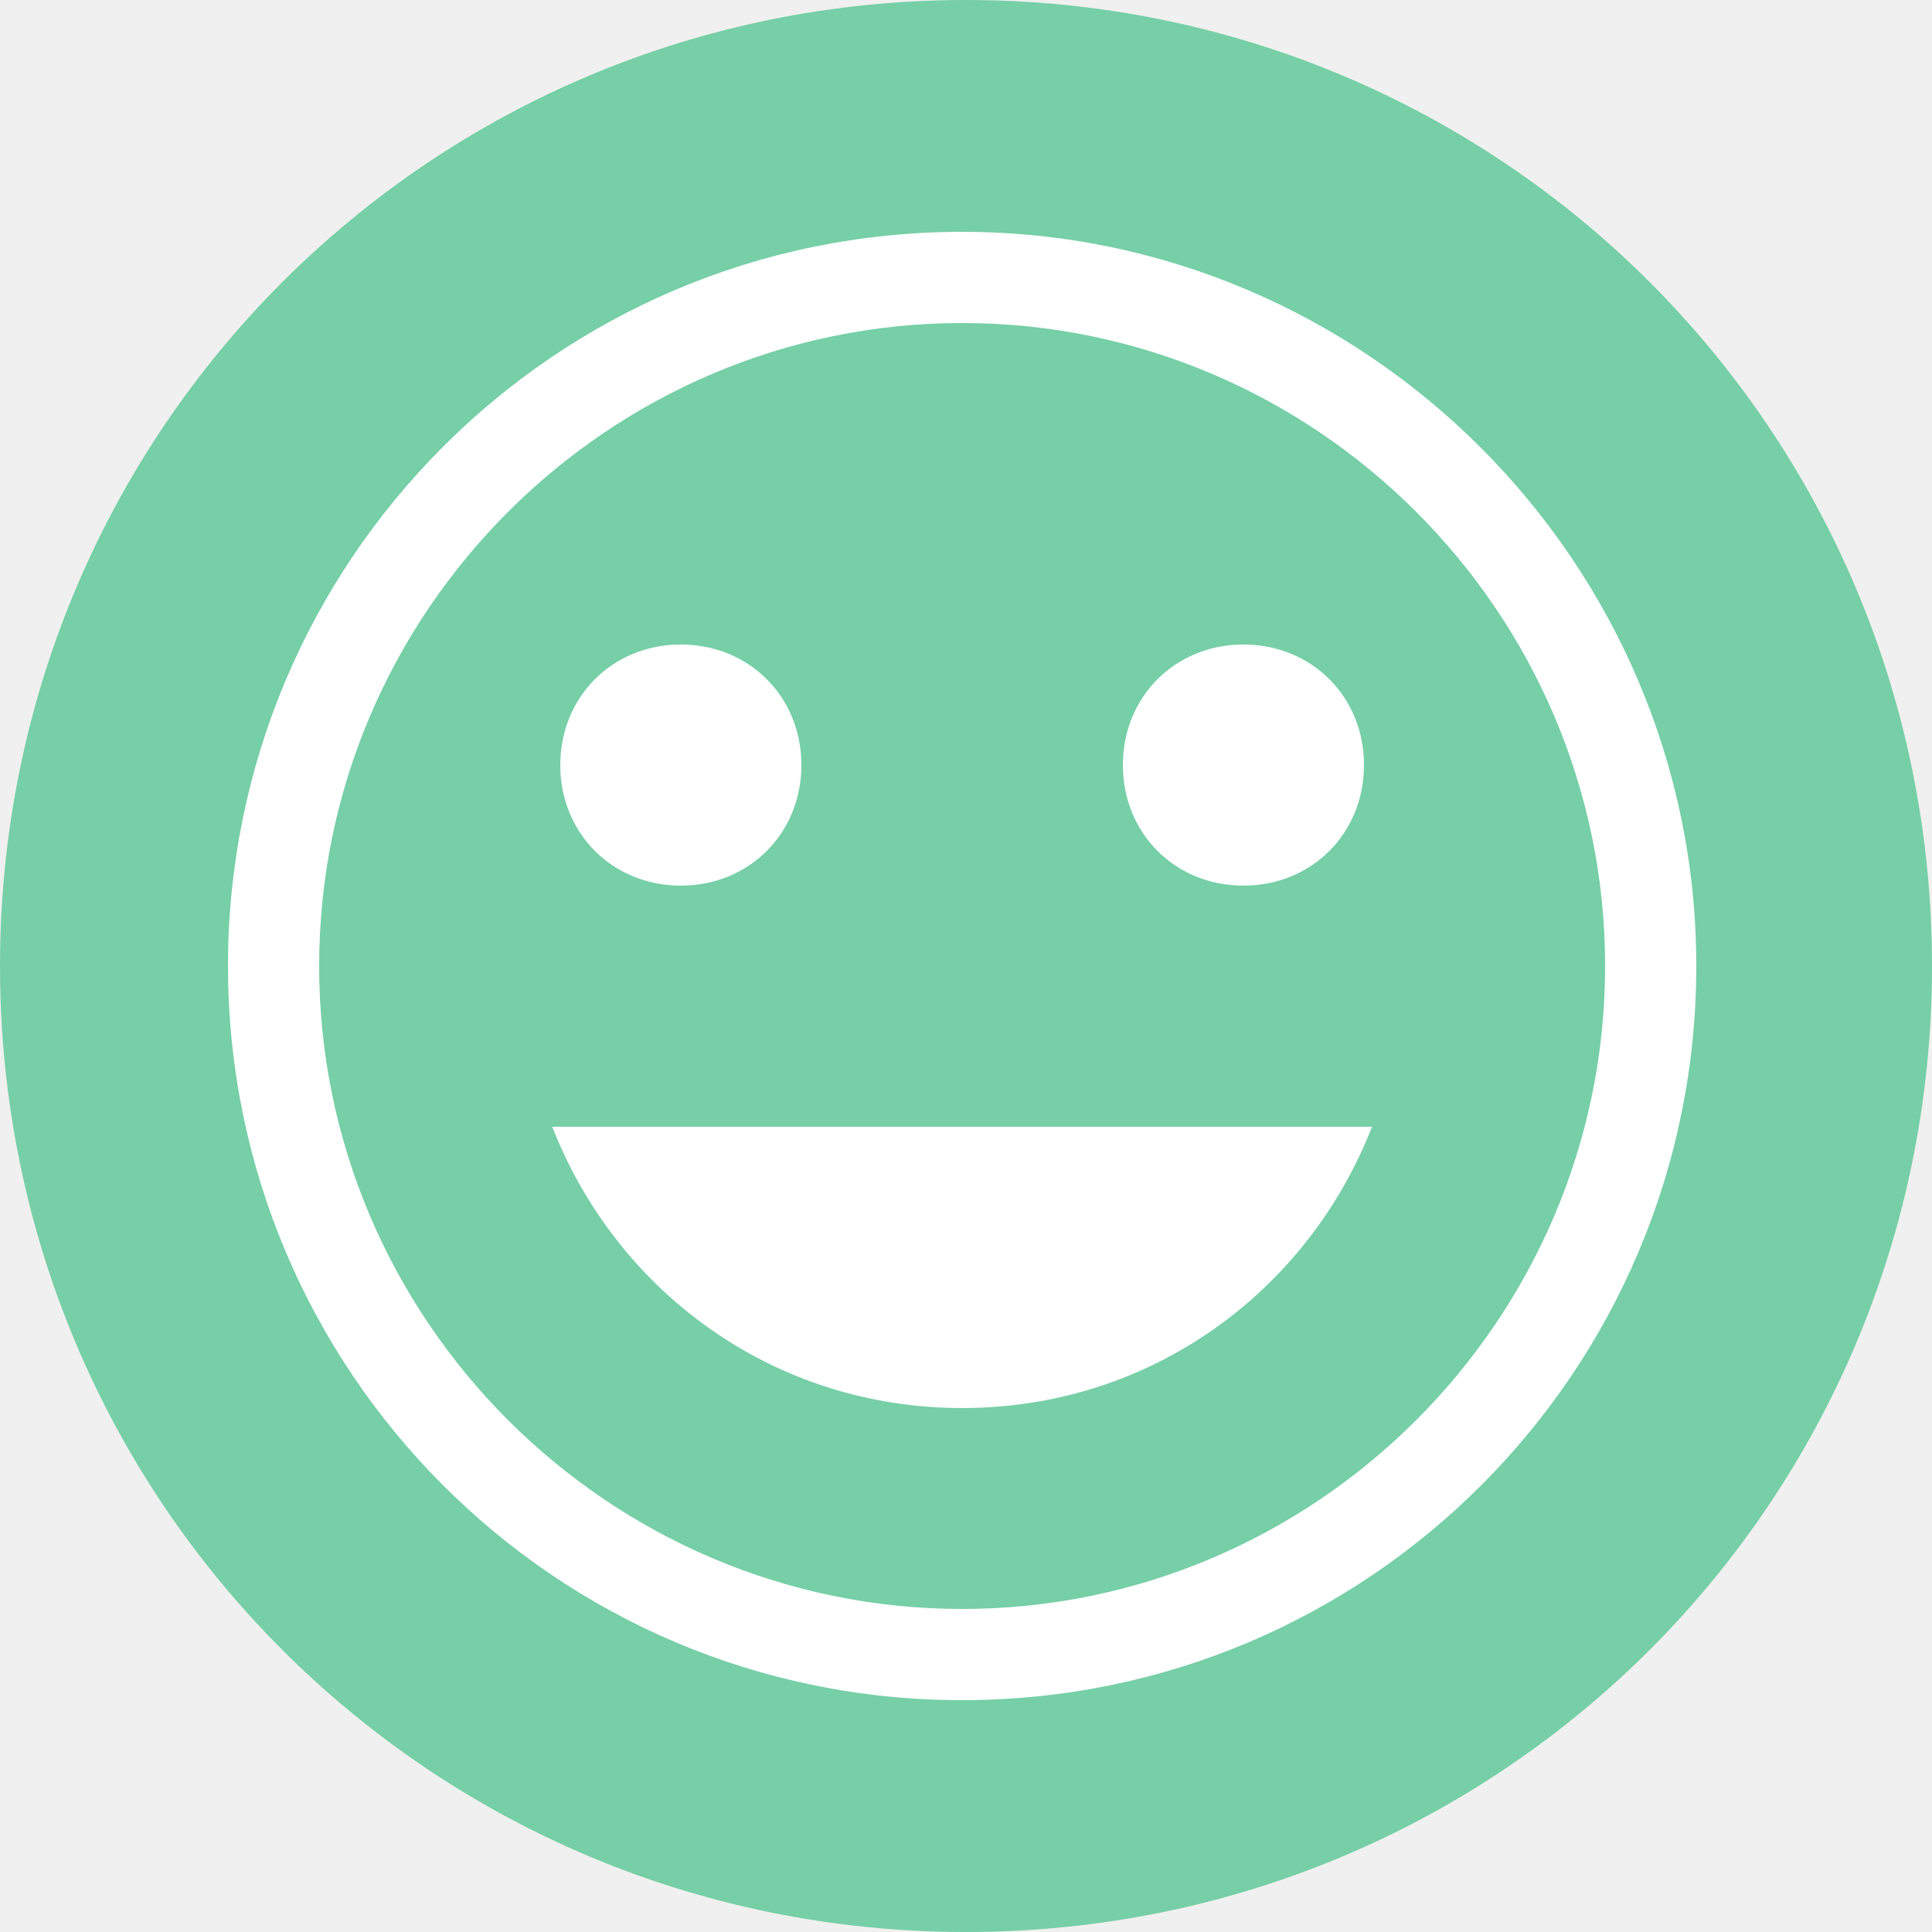
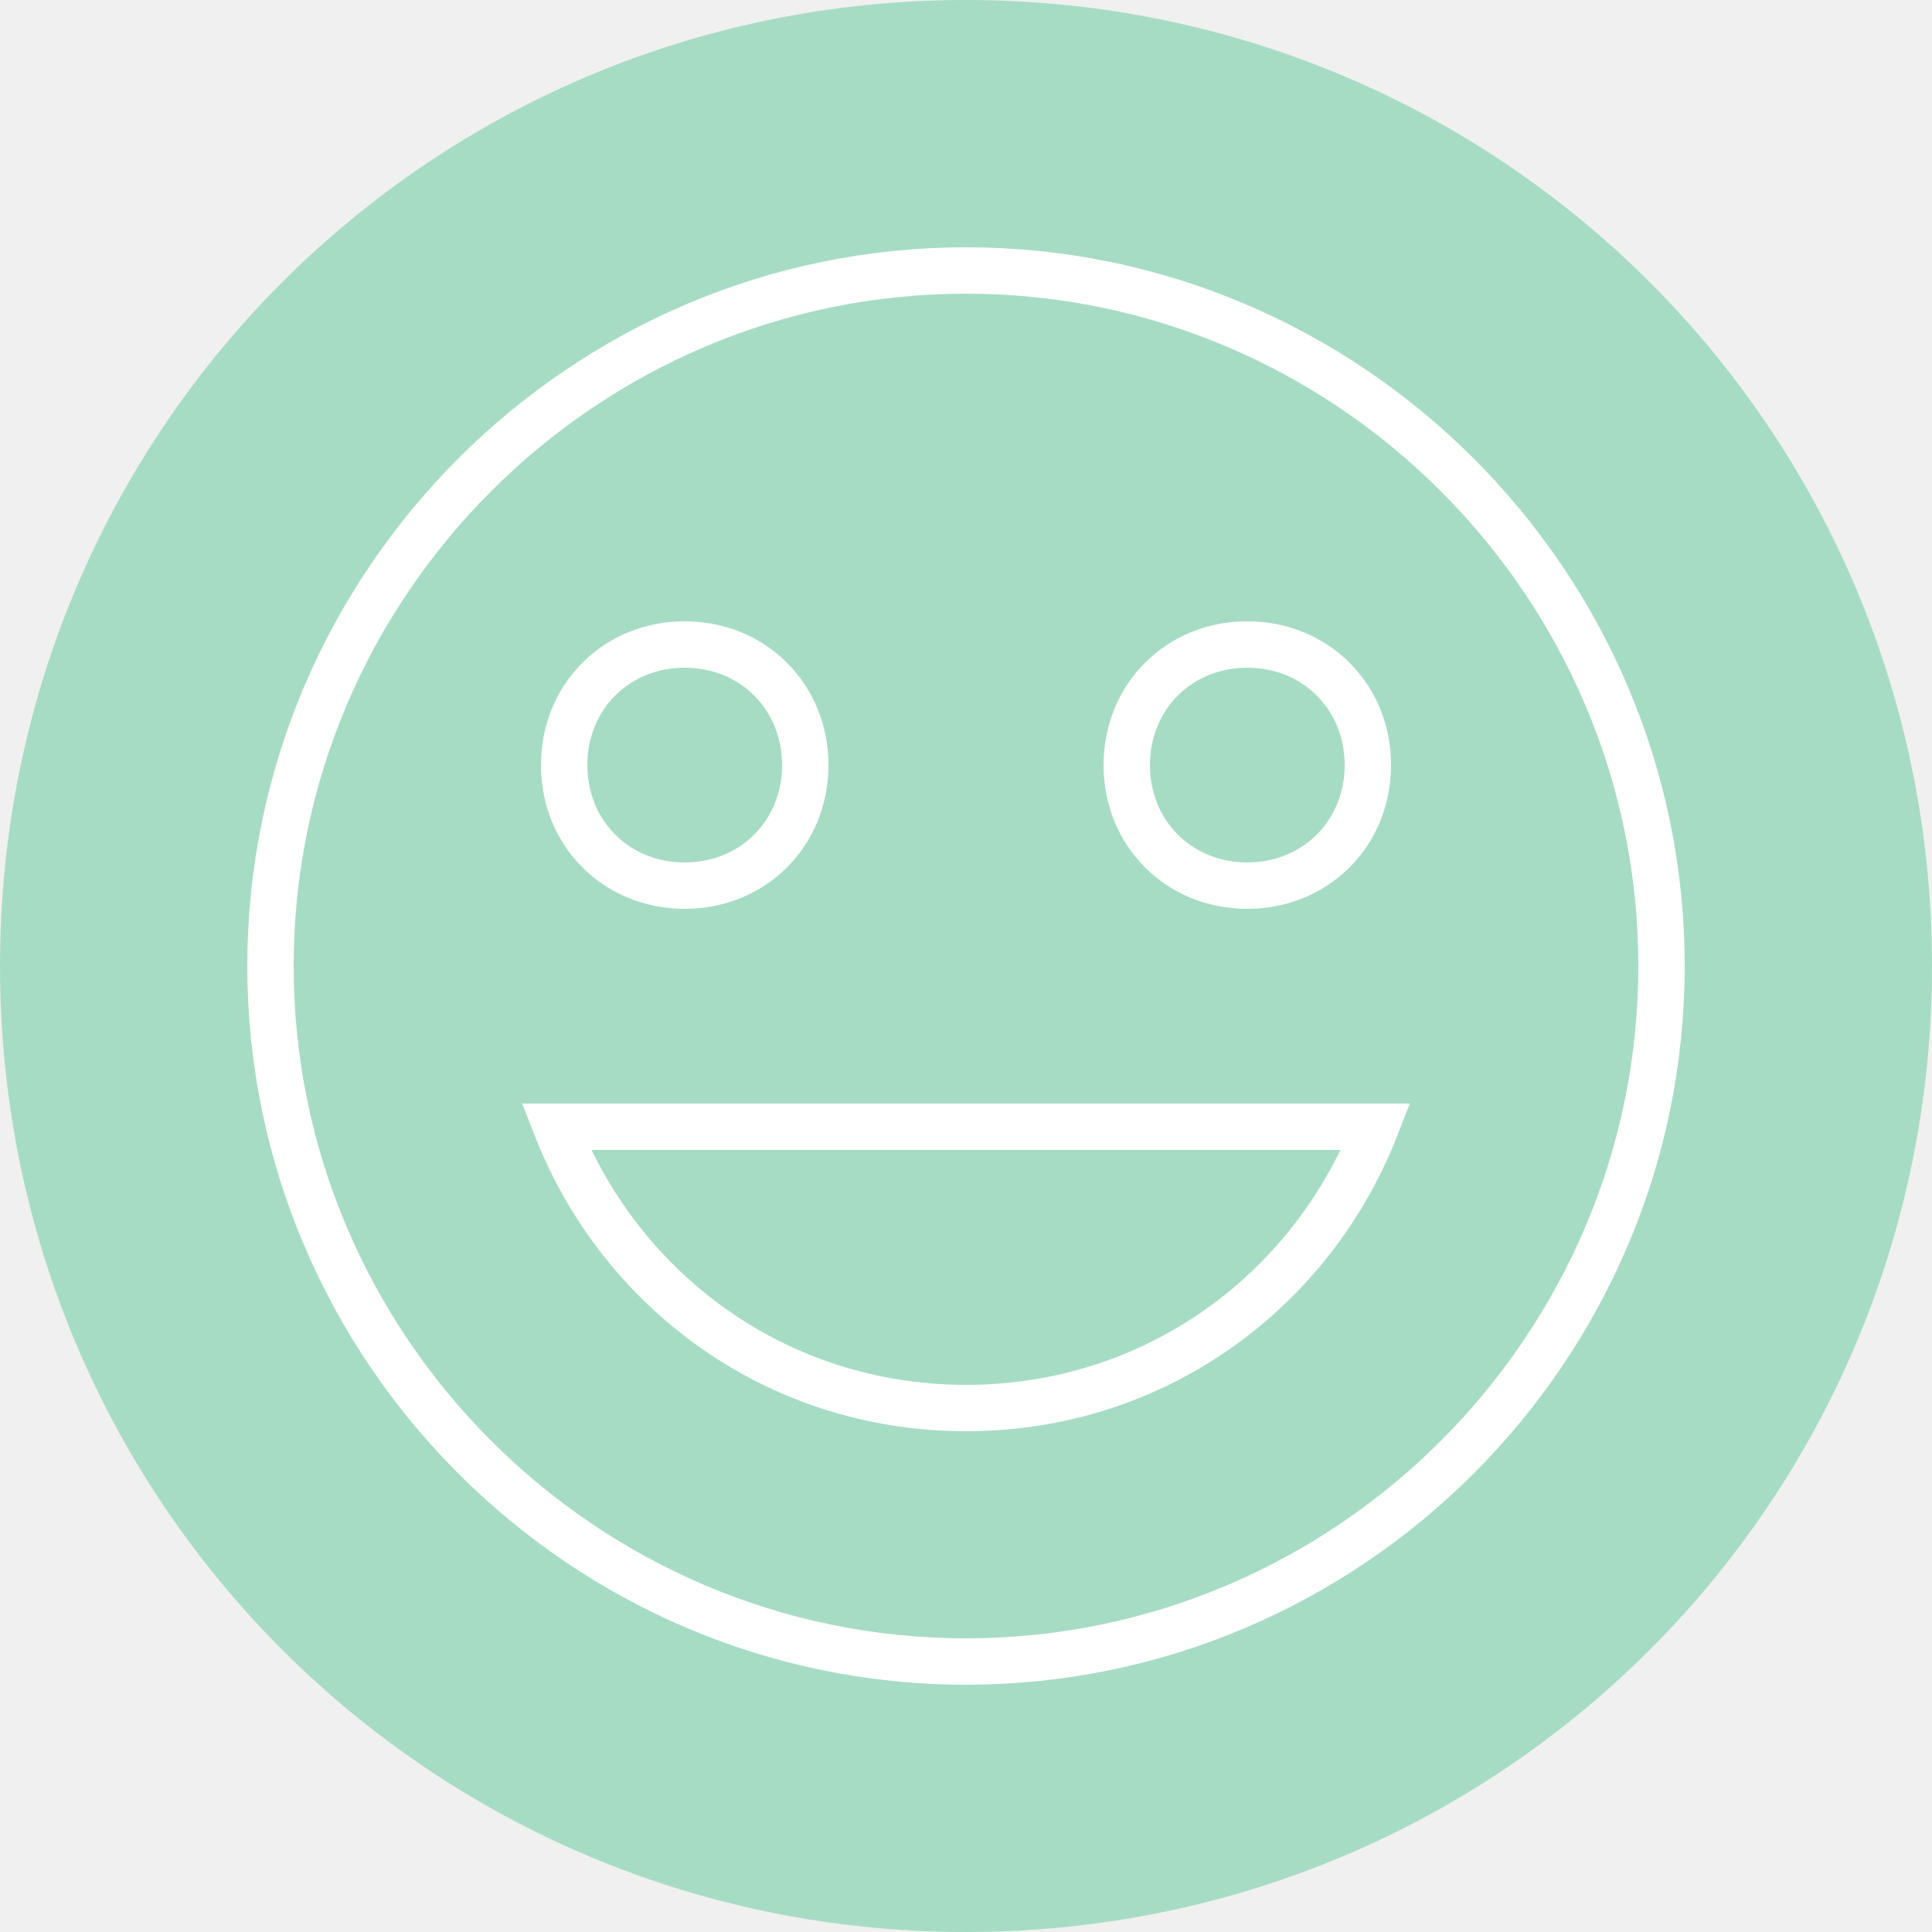
<svg xmlns="http://www.w3.org/2000/svg" version="1.1" id="Layer_1" x="0px" y="0px" width="500px" height="500px" viewBox="0 0 500 500" enable-background="new 0 0 500 500" xml:space="preserve">
-   <g id="Layer_1_1_">
-     <path id="Oval-109-Copy" fill="#76CFA6" d="M250,500c138.571,0,250-111.429,250-250S388.571,0,250,0S0,111.429,0,250   S111.429,500,250,500z" />
+   <g id="Layer_1_1_" opacity="0.6">
+     <path id="Oval-109-Copy" fill="#76CFA6" d="M250,500c138.571,0,250-111.43,250-250C500,111.429,388.571,0,250,0   C111.429,0,0,111.429,0,250C0,388.57,111.429,500,250,500z" />
  </g>
-   <path fill="#FFFFFF" d="M249,60C143.553,60,59,145.5,59,250s84.553,190,190,190s190-85.5,190-190S353.501,60,249,60z M249,416.4  c-91.518,0-166.404-74.883-166.404-166.4c0-91.518,74.887-166.4,166.404-166.4c91.517,0,166.404,74.882,166.404,166.4  C415.404,341.518,340.518,416.4,249,416.4z M321.8,229.2c17.684,0,31.201-13.518,31.201-31.2s-13.519-31.2-31.201-31.2  c-17.682,0-31.2,13.518-31.2,31.2S304.118,229.2,321.8,229.2z M176.2,229.2c17.682,0,31.2-13.518,31.2-31.2s-13.519-31.2-31.2-31.2  c-17.683,0-31.201,13.518-31.201,31.2S158.518,229.2,176.2,229.2z M249,364.4c48.883,0,89.436-30.164,106.081-72.801H142.919  C159.564,334.236,200.117,364.4,249,364.4z" />
+   <path fill="none" stroke="#FFFFFF" stroke-width="12" stroke-miterlimit="10" d="M250,430c-98.996,0-180-81.003-180-180  c0-98.998,81.005-180,180-180c98.994,0,180,81.002,180,180C430,348.997,348.995,430,250,430z M322.8,229.2  c17.685,0,31.201-13.519,31.201-31.2c0-17.683-13.519-31.2-31.201-31.2c-17.682,0-31.2,13.518-31.2,31.2  C291.6,215.682,305.118,229.2,322.8,229.2z M177.2,229.2c17.682,0,31.2-13.519,31.2-31.2c0-17.683-13.519-31.2-31.2-31.2  c-17.683,0-31.201,13.518-31.201,31.2C145.999,215.682,159.518,229.2,177.2,229.2z M250,364.4  c48.883,0,89.436-30.164,106.081-72.801H143.919C160.564,334.236,201.117,364.4,250,364.4z" />
</svg>
